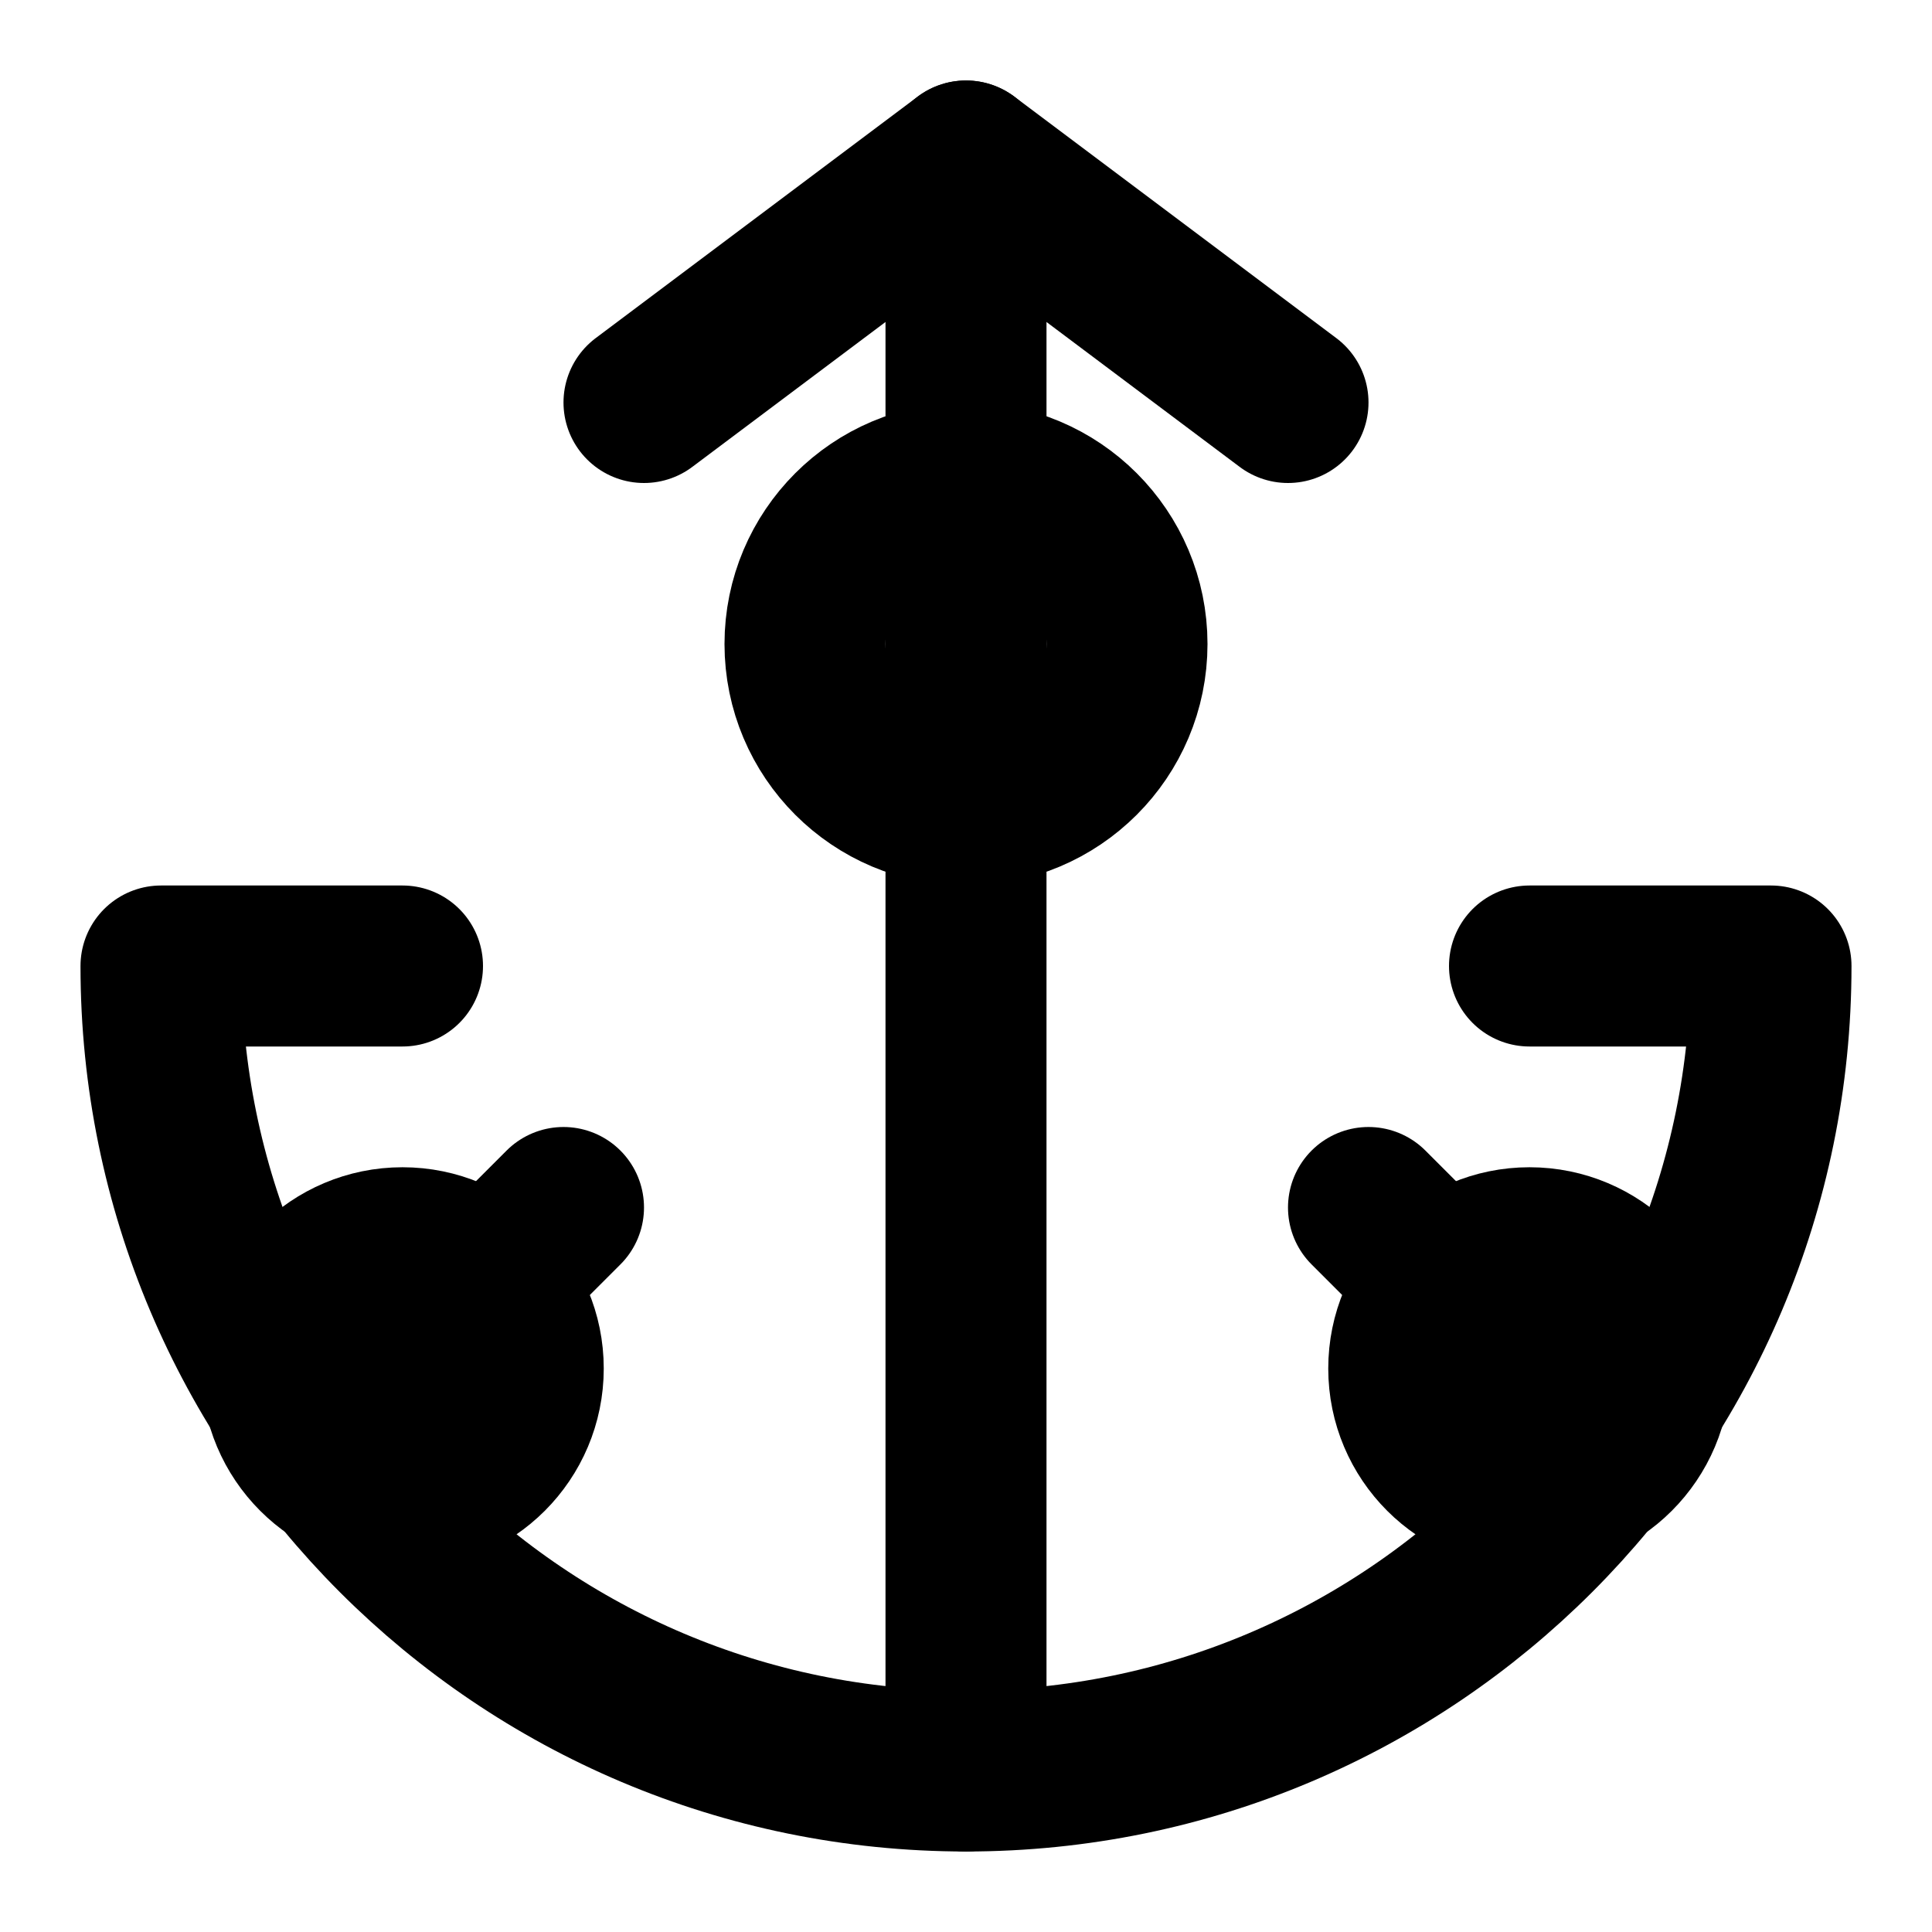
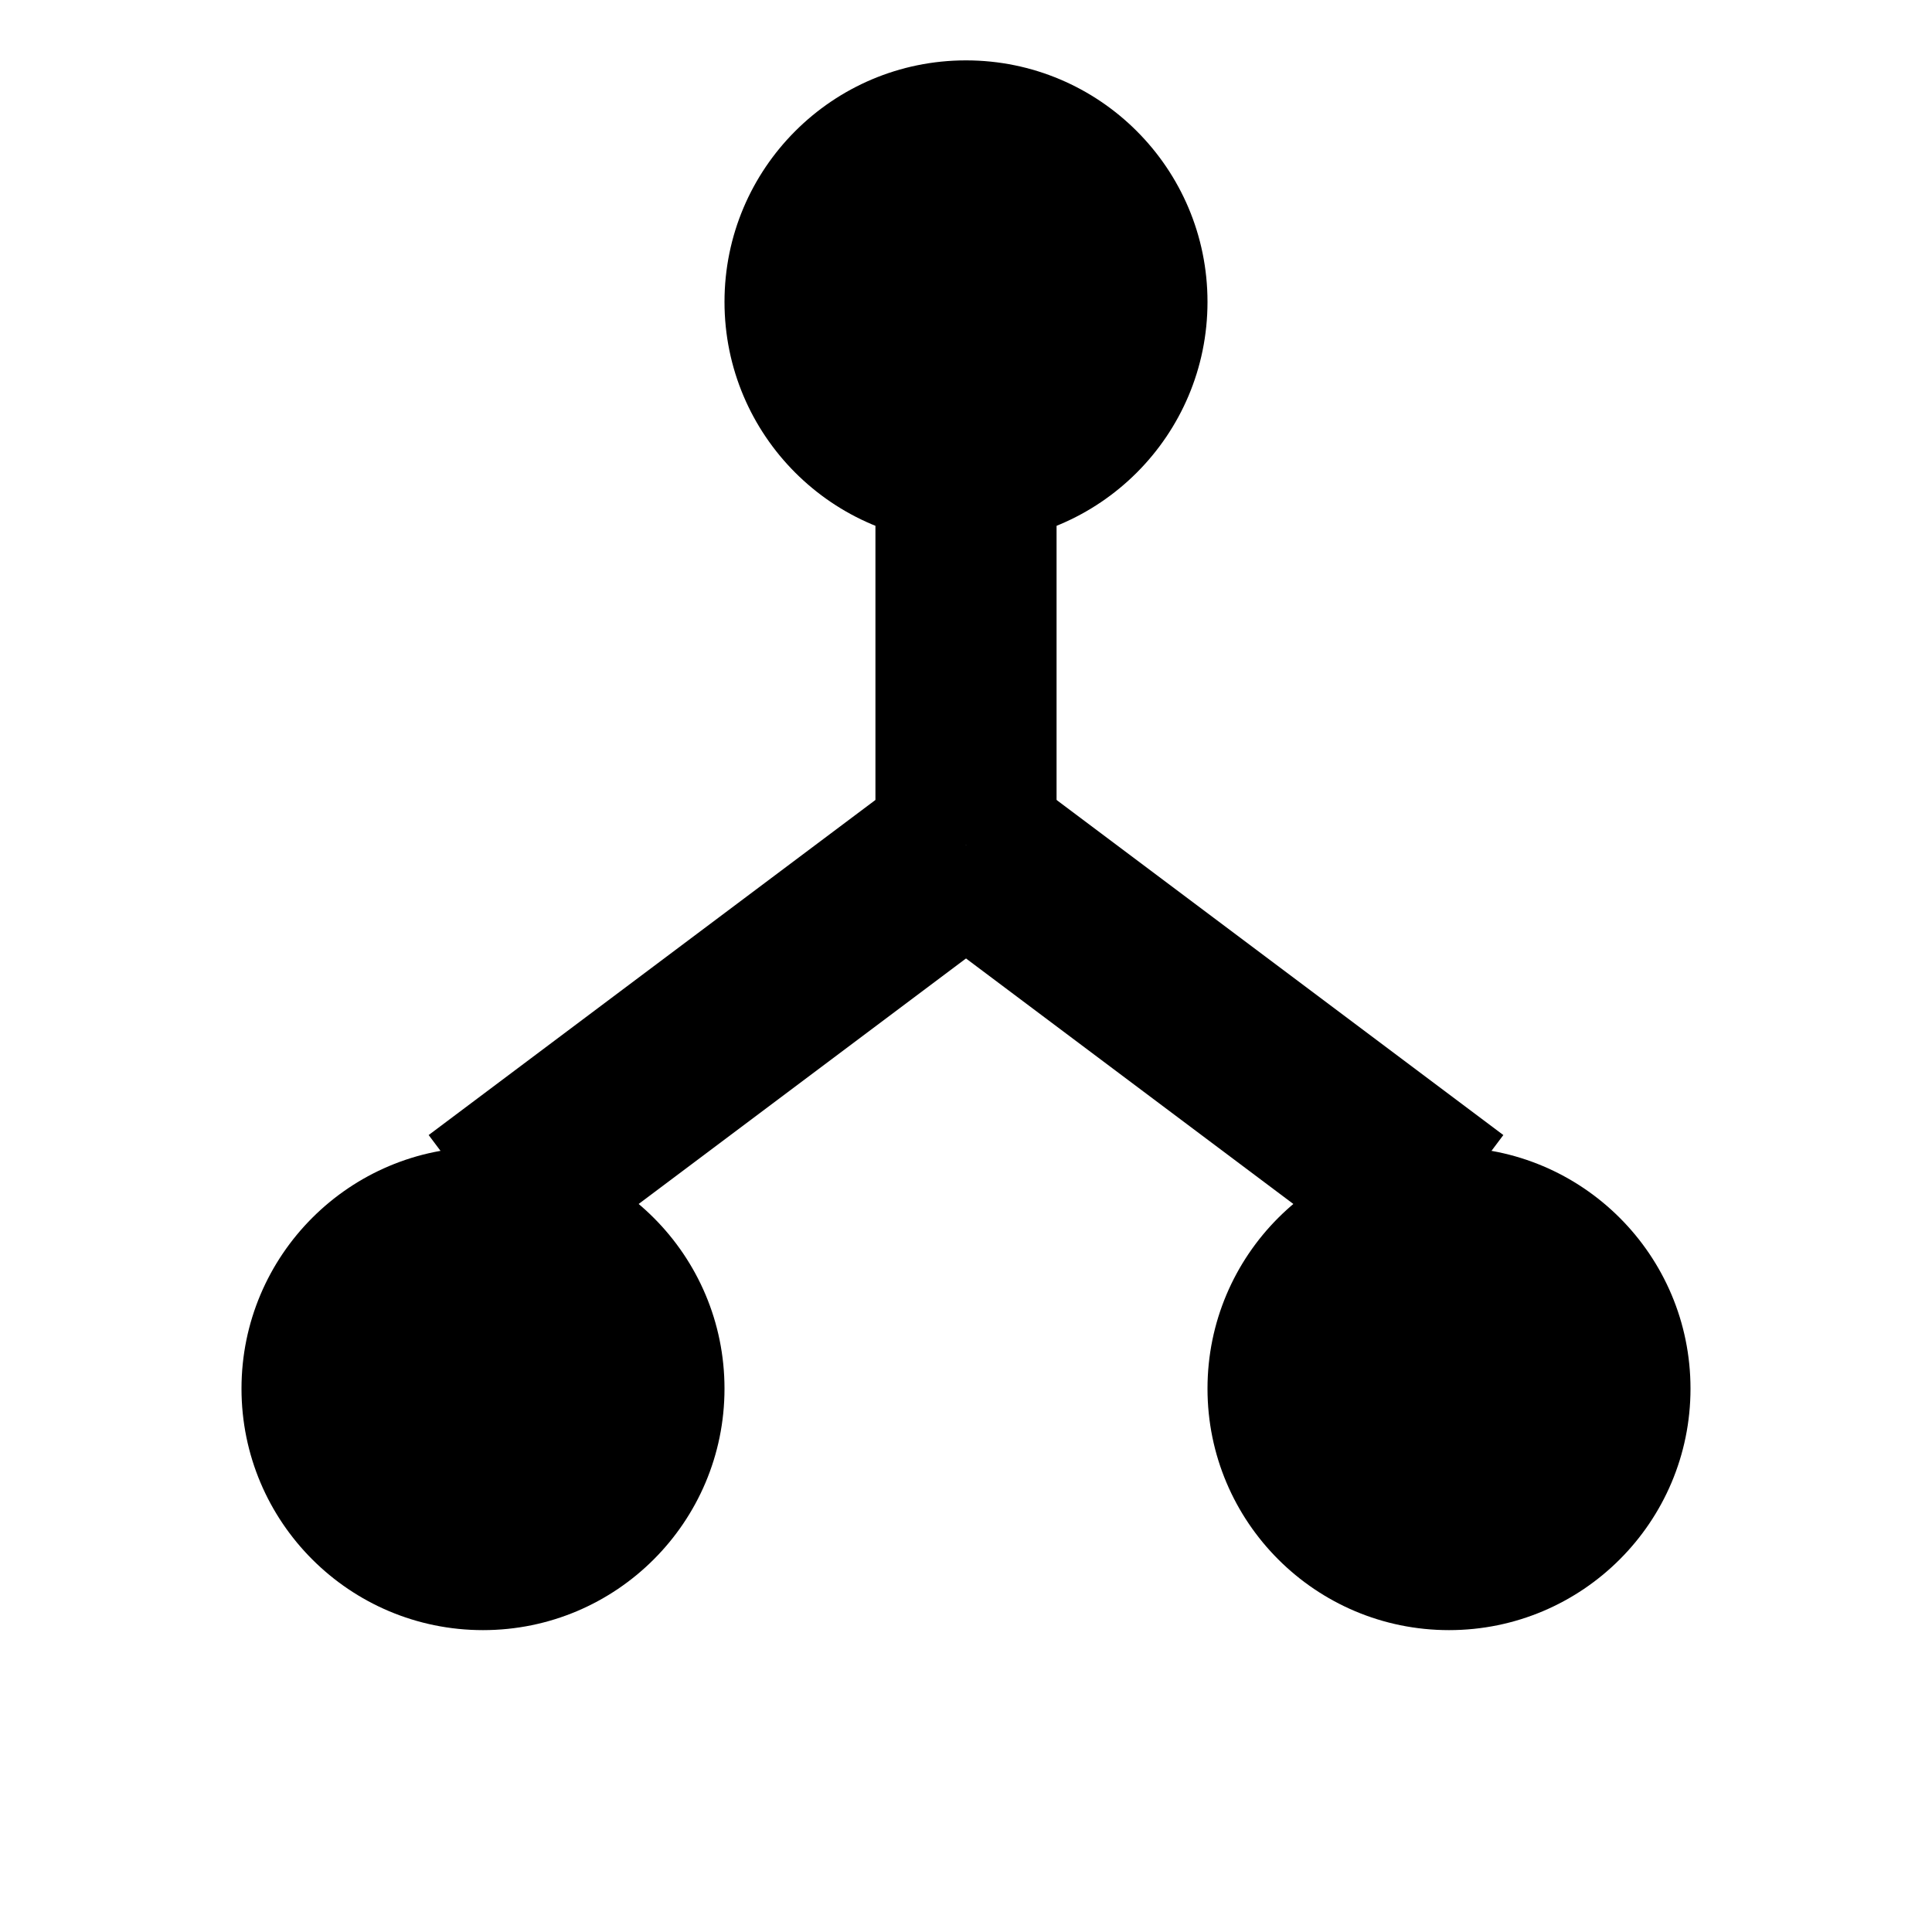
- <svg xmlns="http://www.w3.org/2000/svg" viewBox="0 0 24 24" fill="none" stroke="currentColor" stroke-width="2" stroke-linecap="round" stroke-linejoin="round">
-   <path d="M12 22V8" />
-   <path d="M5 12H2a10 10 0 0 0 20 0h-3" />
-   <path d="M8 5l4-3 4 3" />
-   <path d="M12 2v6" />
-   <circle cx="12" cy="8" r="2" />
-   <path d="M7 15l-2 2" />
-   <path d="M17 15l2 2" />
-   <circle cx="5" cy="17" r="1.5" />
-   <circle cx="19" cy="17" r="1.5" />
+ <svg xmlns="http://www.w3.org/2000/svg" viewBox="0 0 16 16" fill="currentColor">
+   <circle cx="8" cy="2.5" r="2" />
+   <rect x="7.25" y="4" width="1.5" height="3" />
+   <path d="M8 7 L4 10" stroke="currentColor" stroke-width="1.5" fill="none" />
+   <path d="M8 7 L12 10" stroke="currentColor" stroke-width="1.5" fill="none" />
+   <circle cx="4" cy="11.5" r="2" />
+   <circle cx="12" cy="11.5" r="2" />
</svg>
